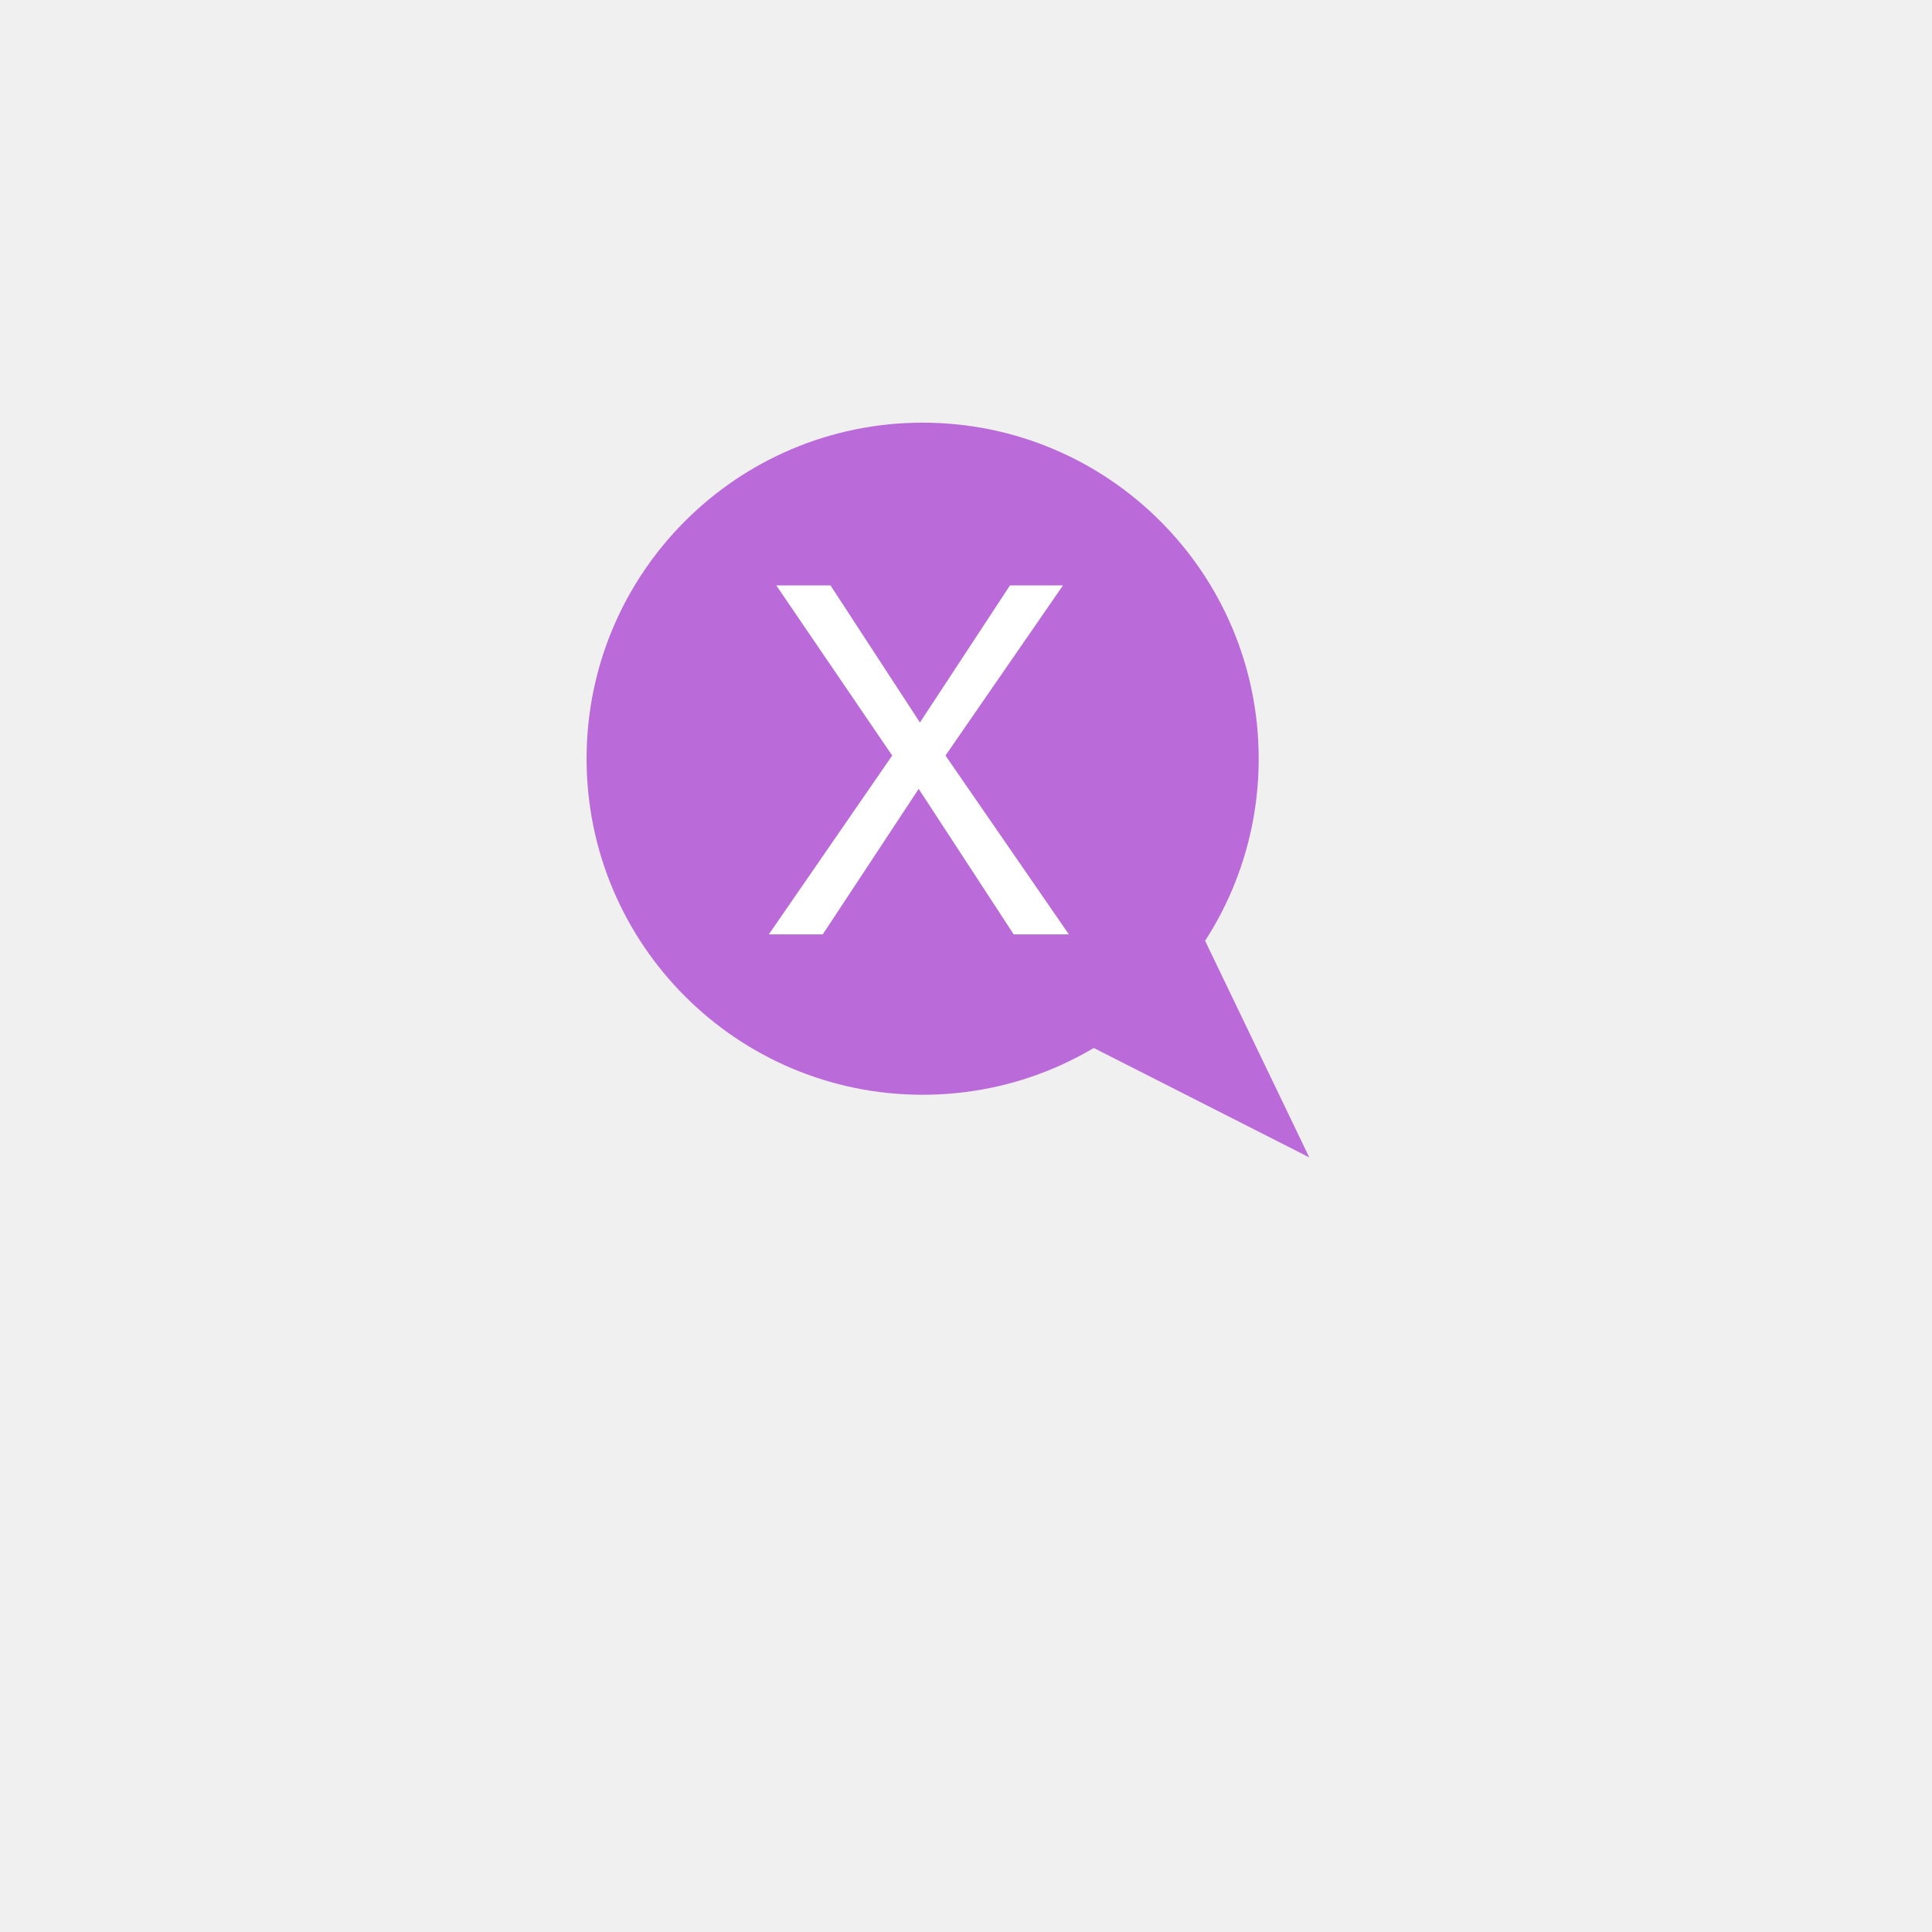
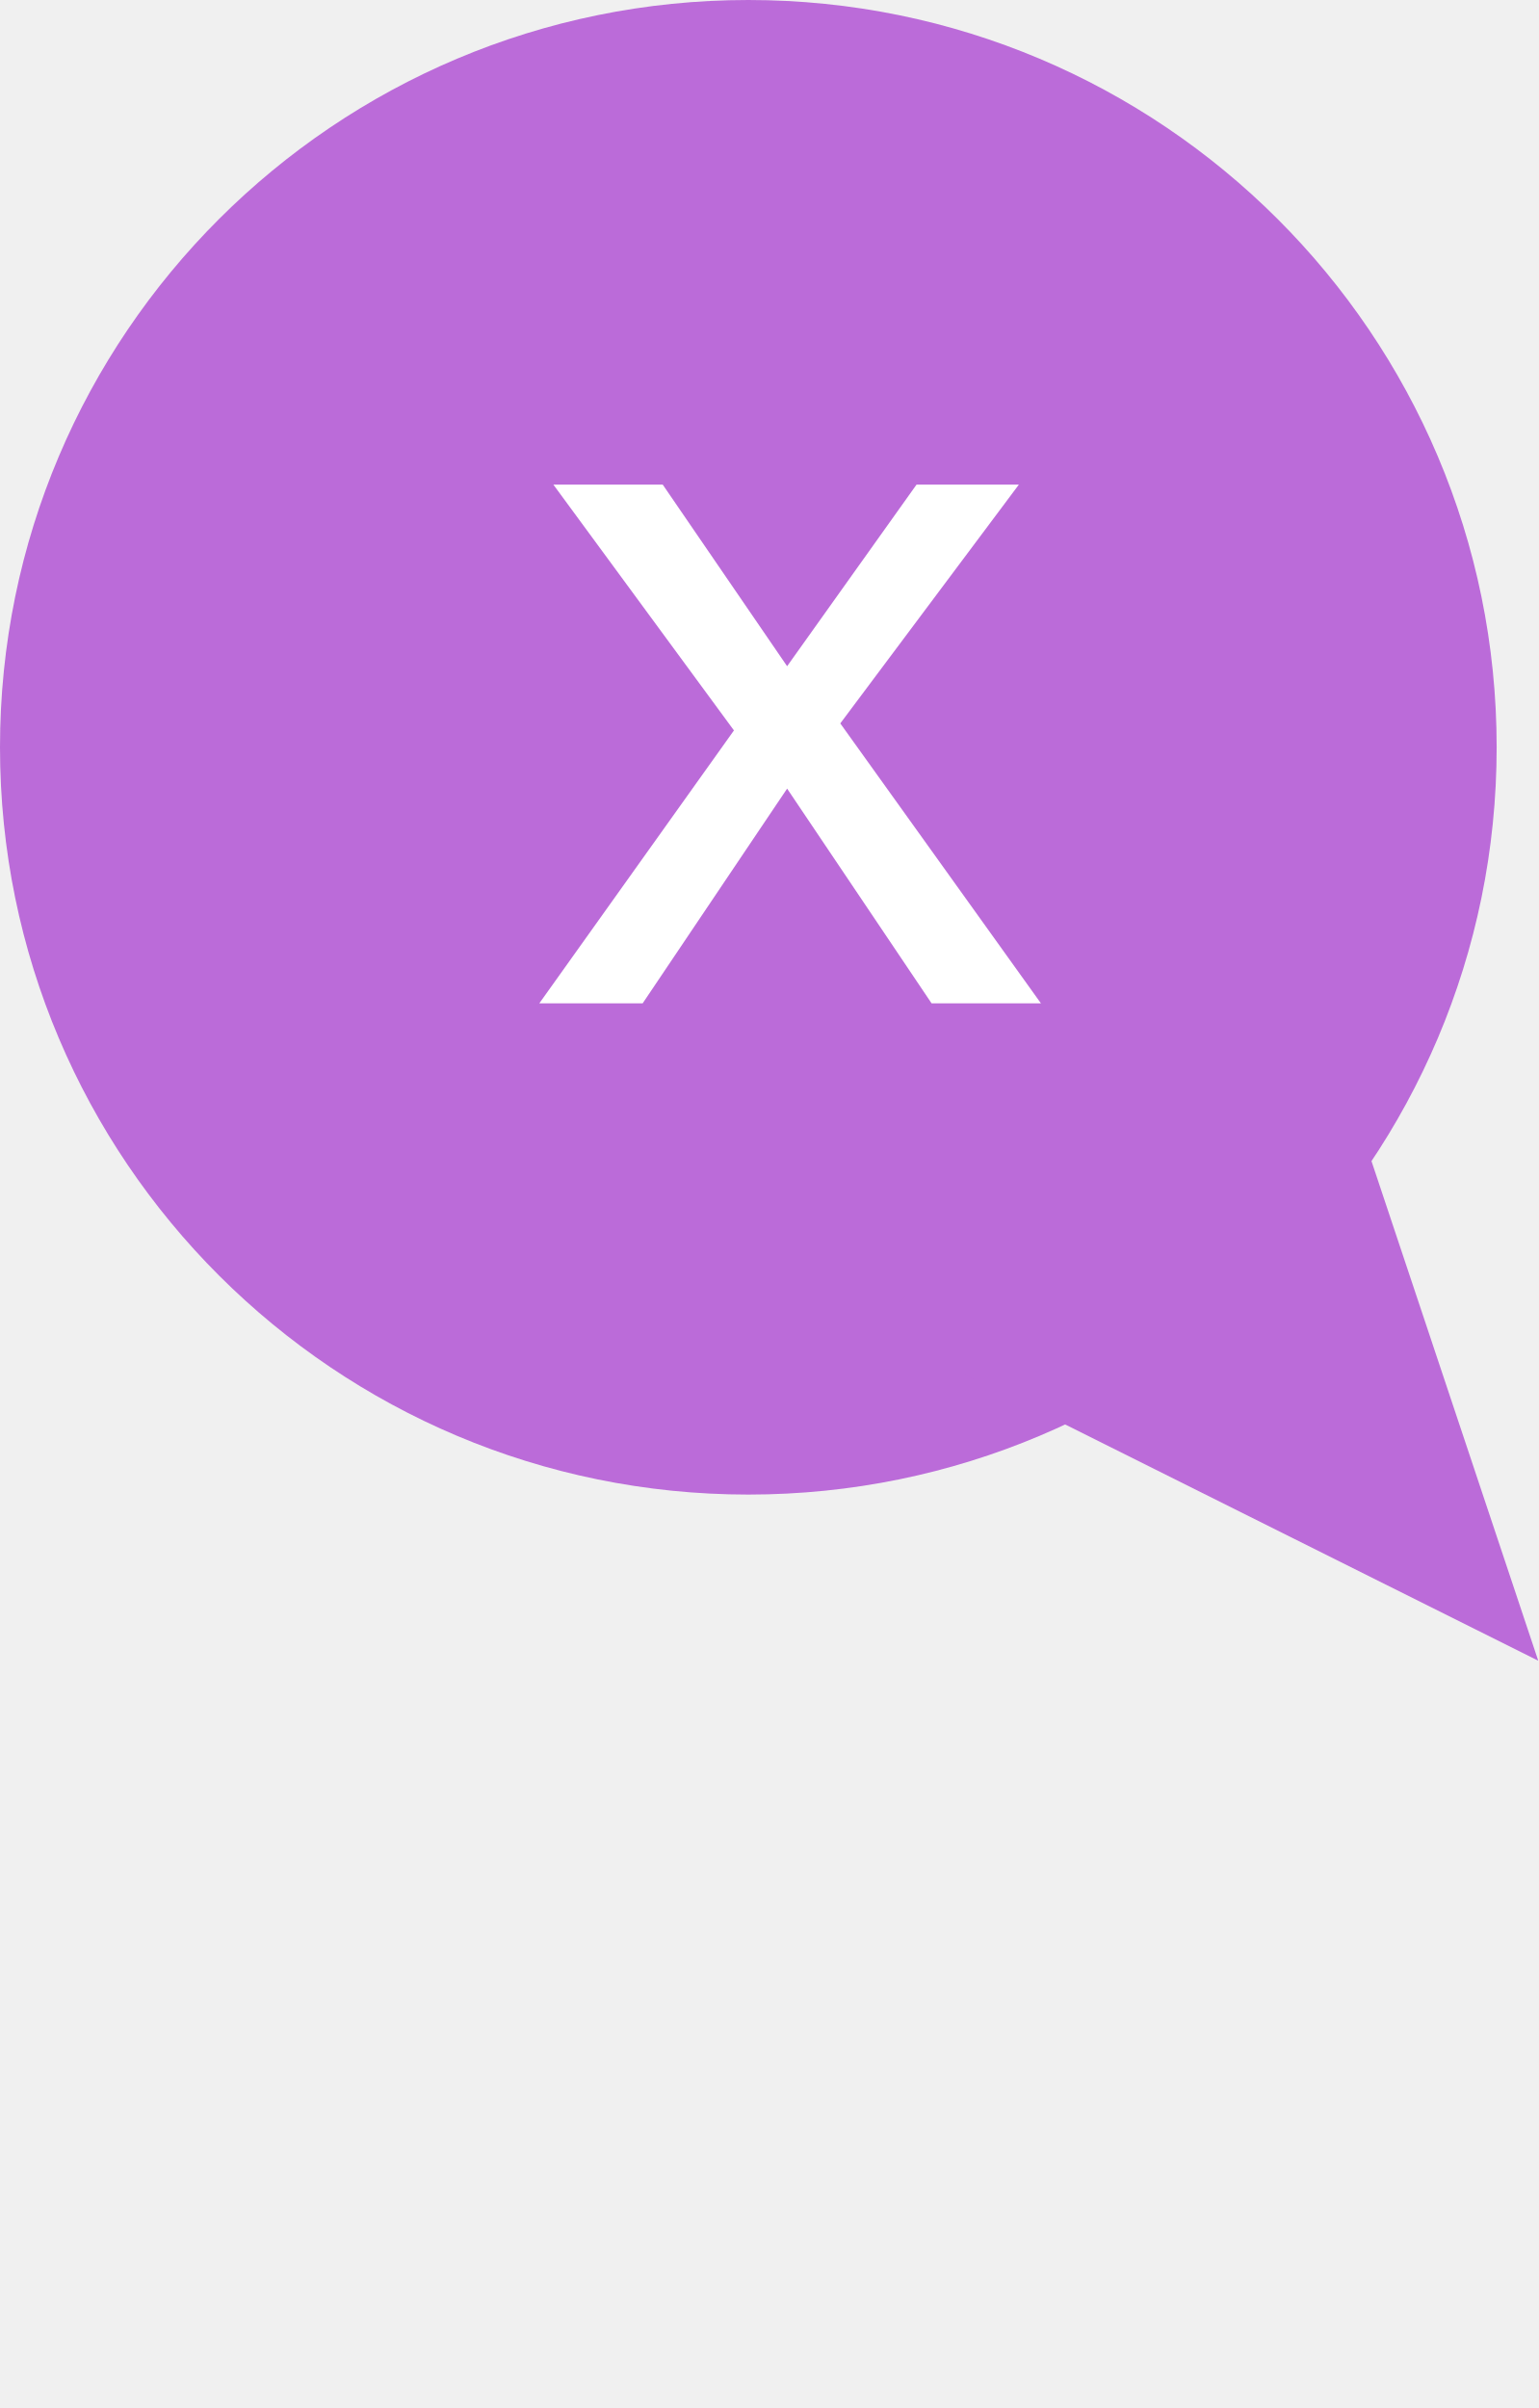
- <svg xmlns="http://www.w3.org/2000/svg" width="802" height="802">
-   <g>
-     <rect x="-1" y="-1" width="804" height="604" id="canvas_background" fill="none" />
-     <g id="canvasGrid" display="none">
-       <rect id="svg_2" width="800" height="800" x="1" y="1" stroke-width="0" fill="url(#gridpattern)" />
-     </g>
-   </g>
-   <g>
-     <ellipse fill="#bb6bd9" stroke="#0f0f00" stroke-width="1.5" cx="383" cy="314.953" id="svg_1" rx="139.5" ry="139.5" stroke-opacity="0" />
-     <path fill="#bb6bd9" stroke="#0f0f00" stroke-width="1.5" stroke-opacity="0" fill-opacity="null" d="m543.5,480.453l-91.5,-46.453l48,-44l43.5,90.453z" id="svg_3" />
-     <text fill="#ffffff" stroke-width="0" stroke-opacity="0" x="399.921" y="351.595" id="svg_4" font-size="24" font-family="Helvetica, Arial, sans-serif" text-anchor="start" xml:space="preserve" transform="matrix(8.277455,0,0,8.277455,-2995.582,-2522.426) " stroke="#0f0f00" font-weight="normal">X</text>
-   </g>
+ <svg xmlns="http://www.w3.org/2000/svg" width="23" height="36" viewBox="0 0 23 36" fill="none">
+   <ellipse cx="11.189" cy="11.172" rx="11.189" ry="11.172" fill="#BB6BD9" />
+   <path d="M10.974 10.92L8.064 15H9.609L11.769 11.79L13.929 15H15.564L12.564 10.815L15.234 7.245H13.704L11.769 9.96L9.909 7.245H8.274L10.974 10.92Z" fill="white" />
+   <path d="M23 24.828L13.054 19.862L19.27 13.655L23 24.828Z" fill="#BB6BD9" />
</svg>
